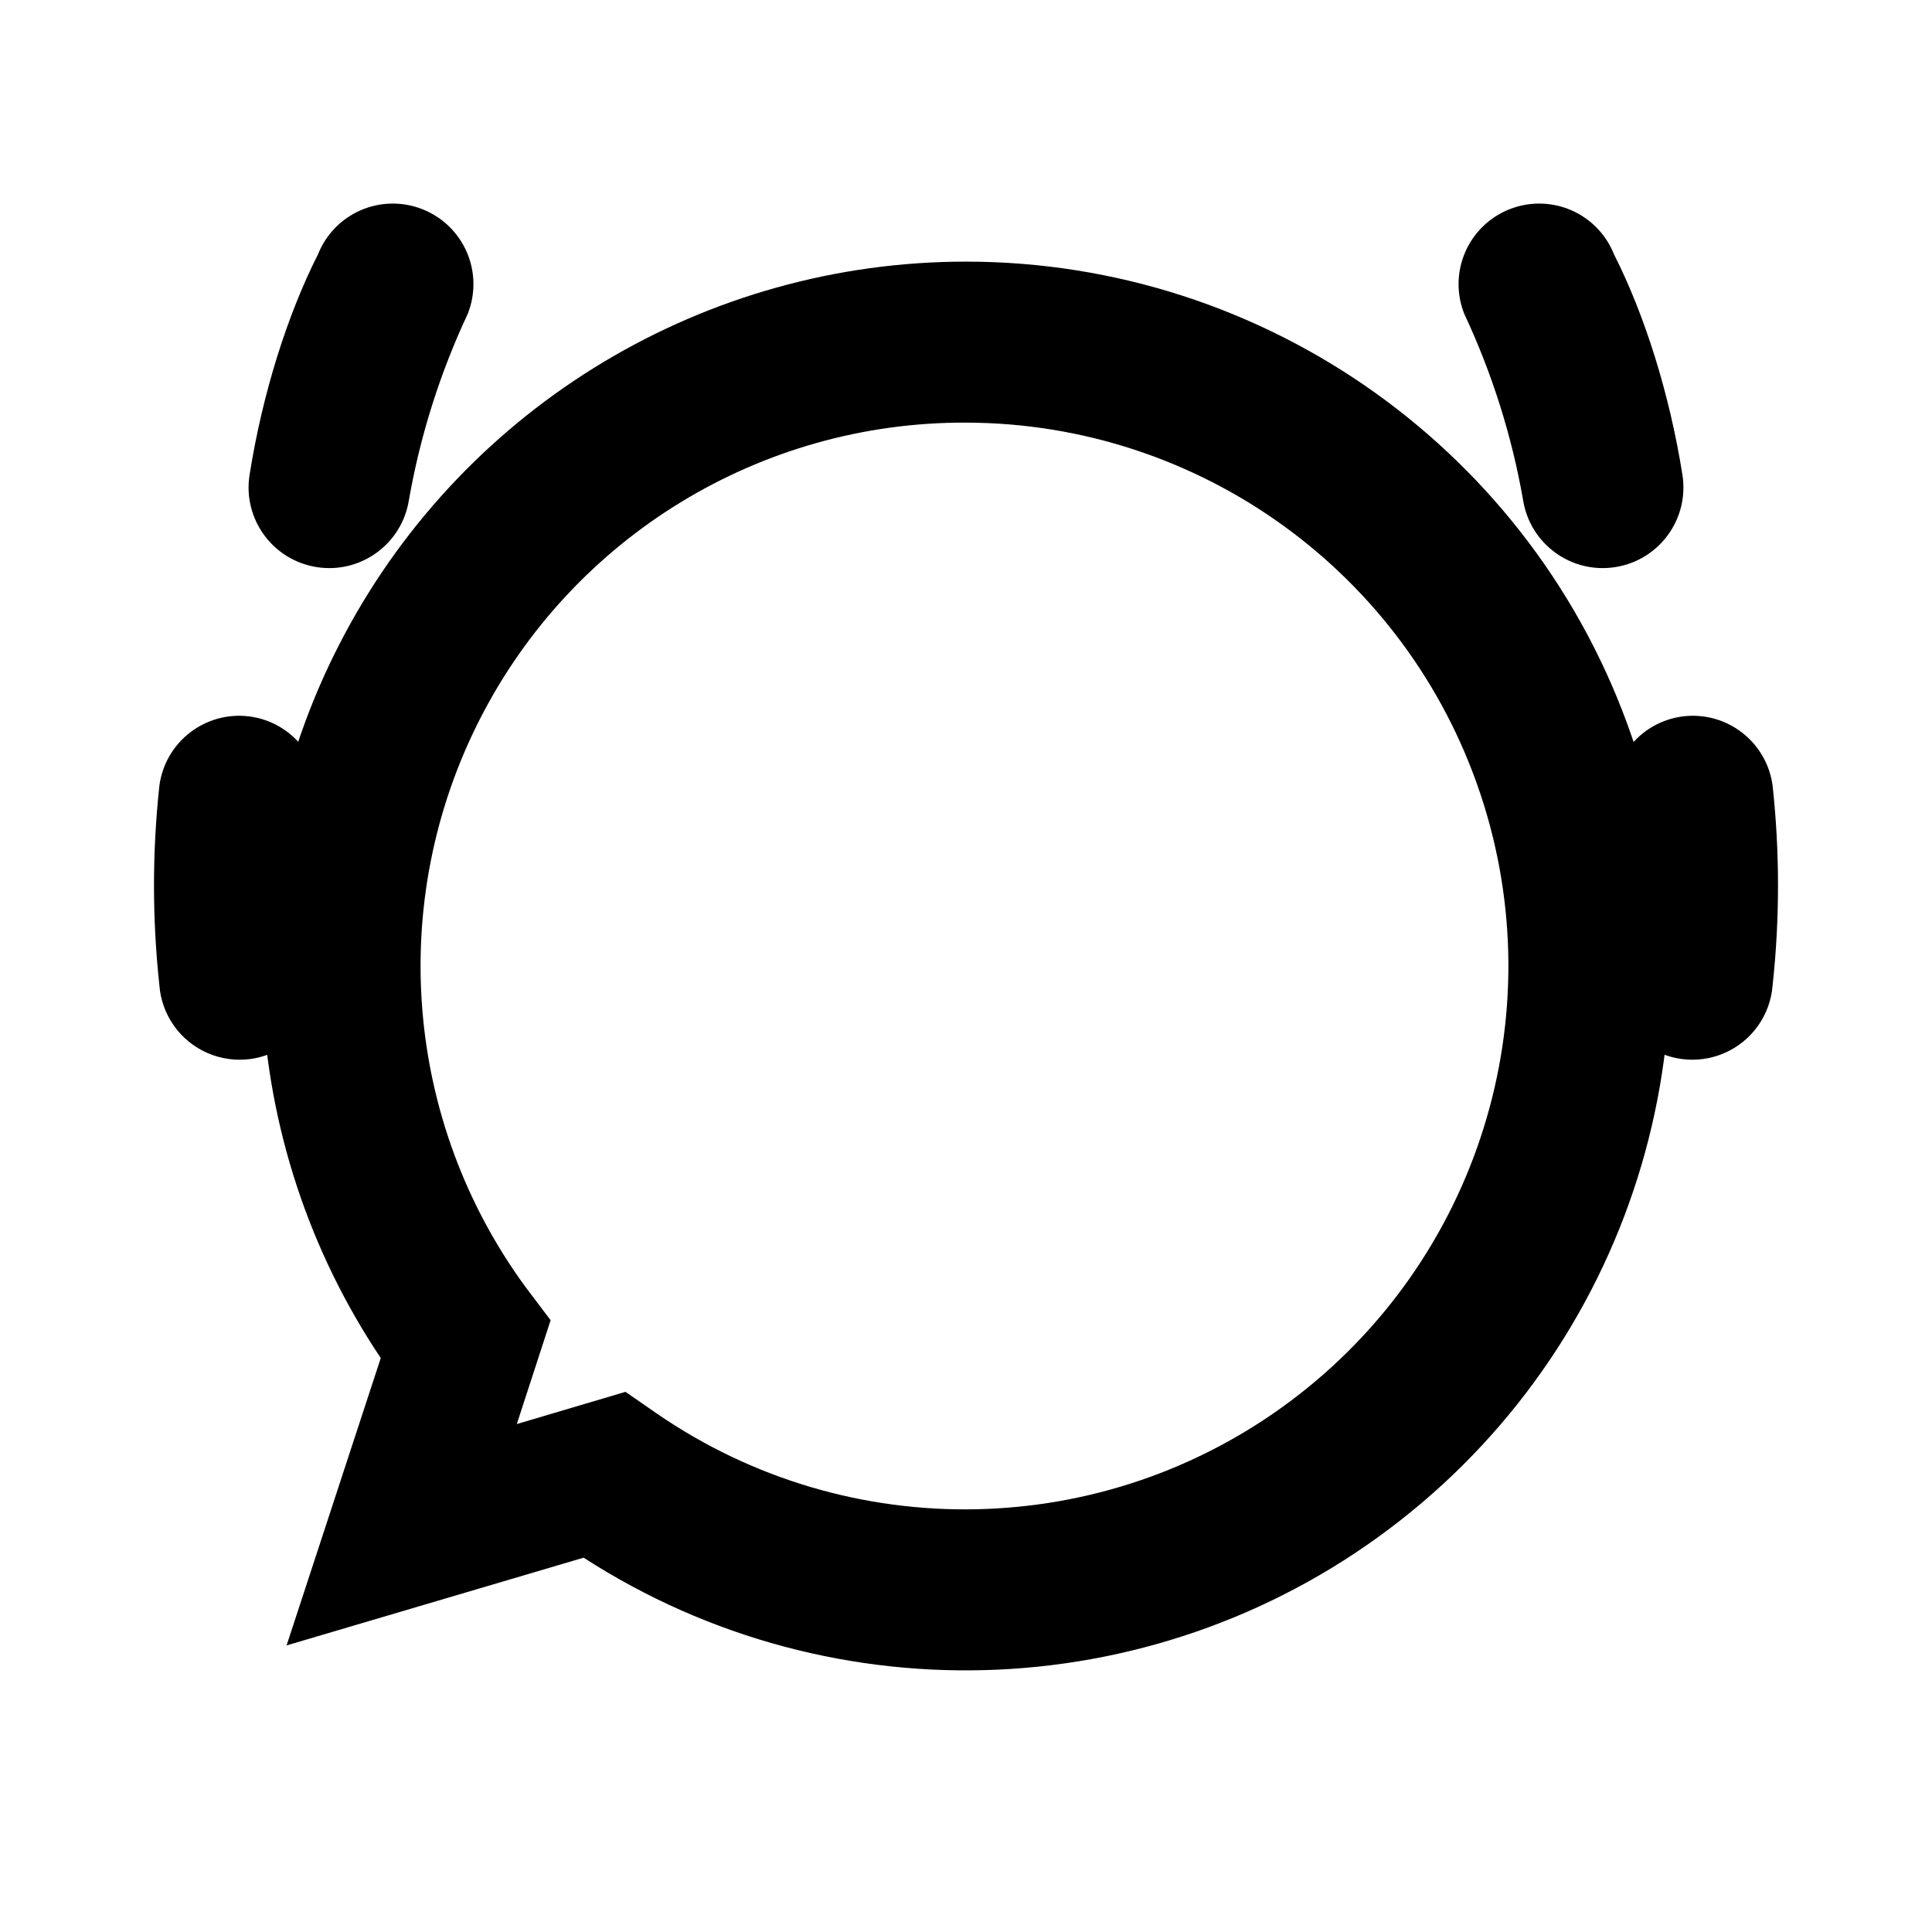
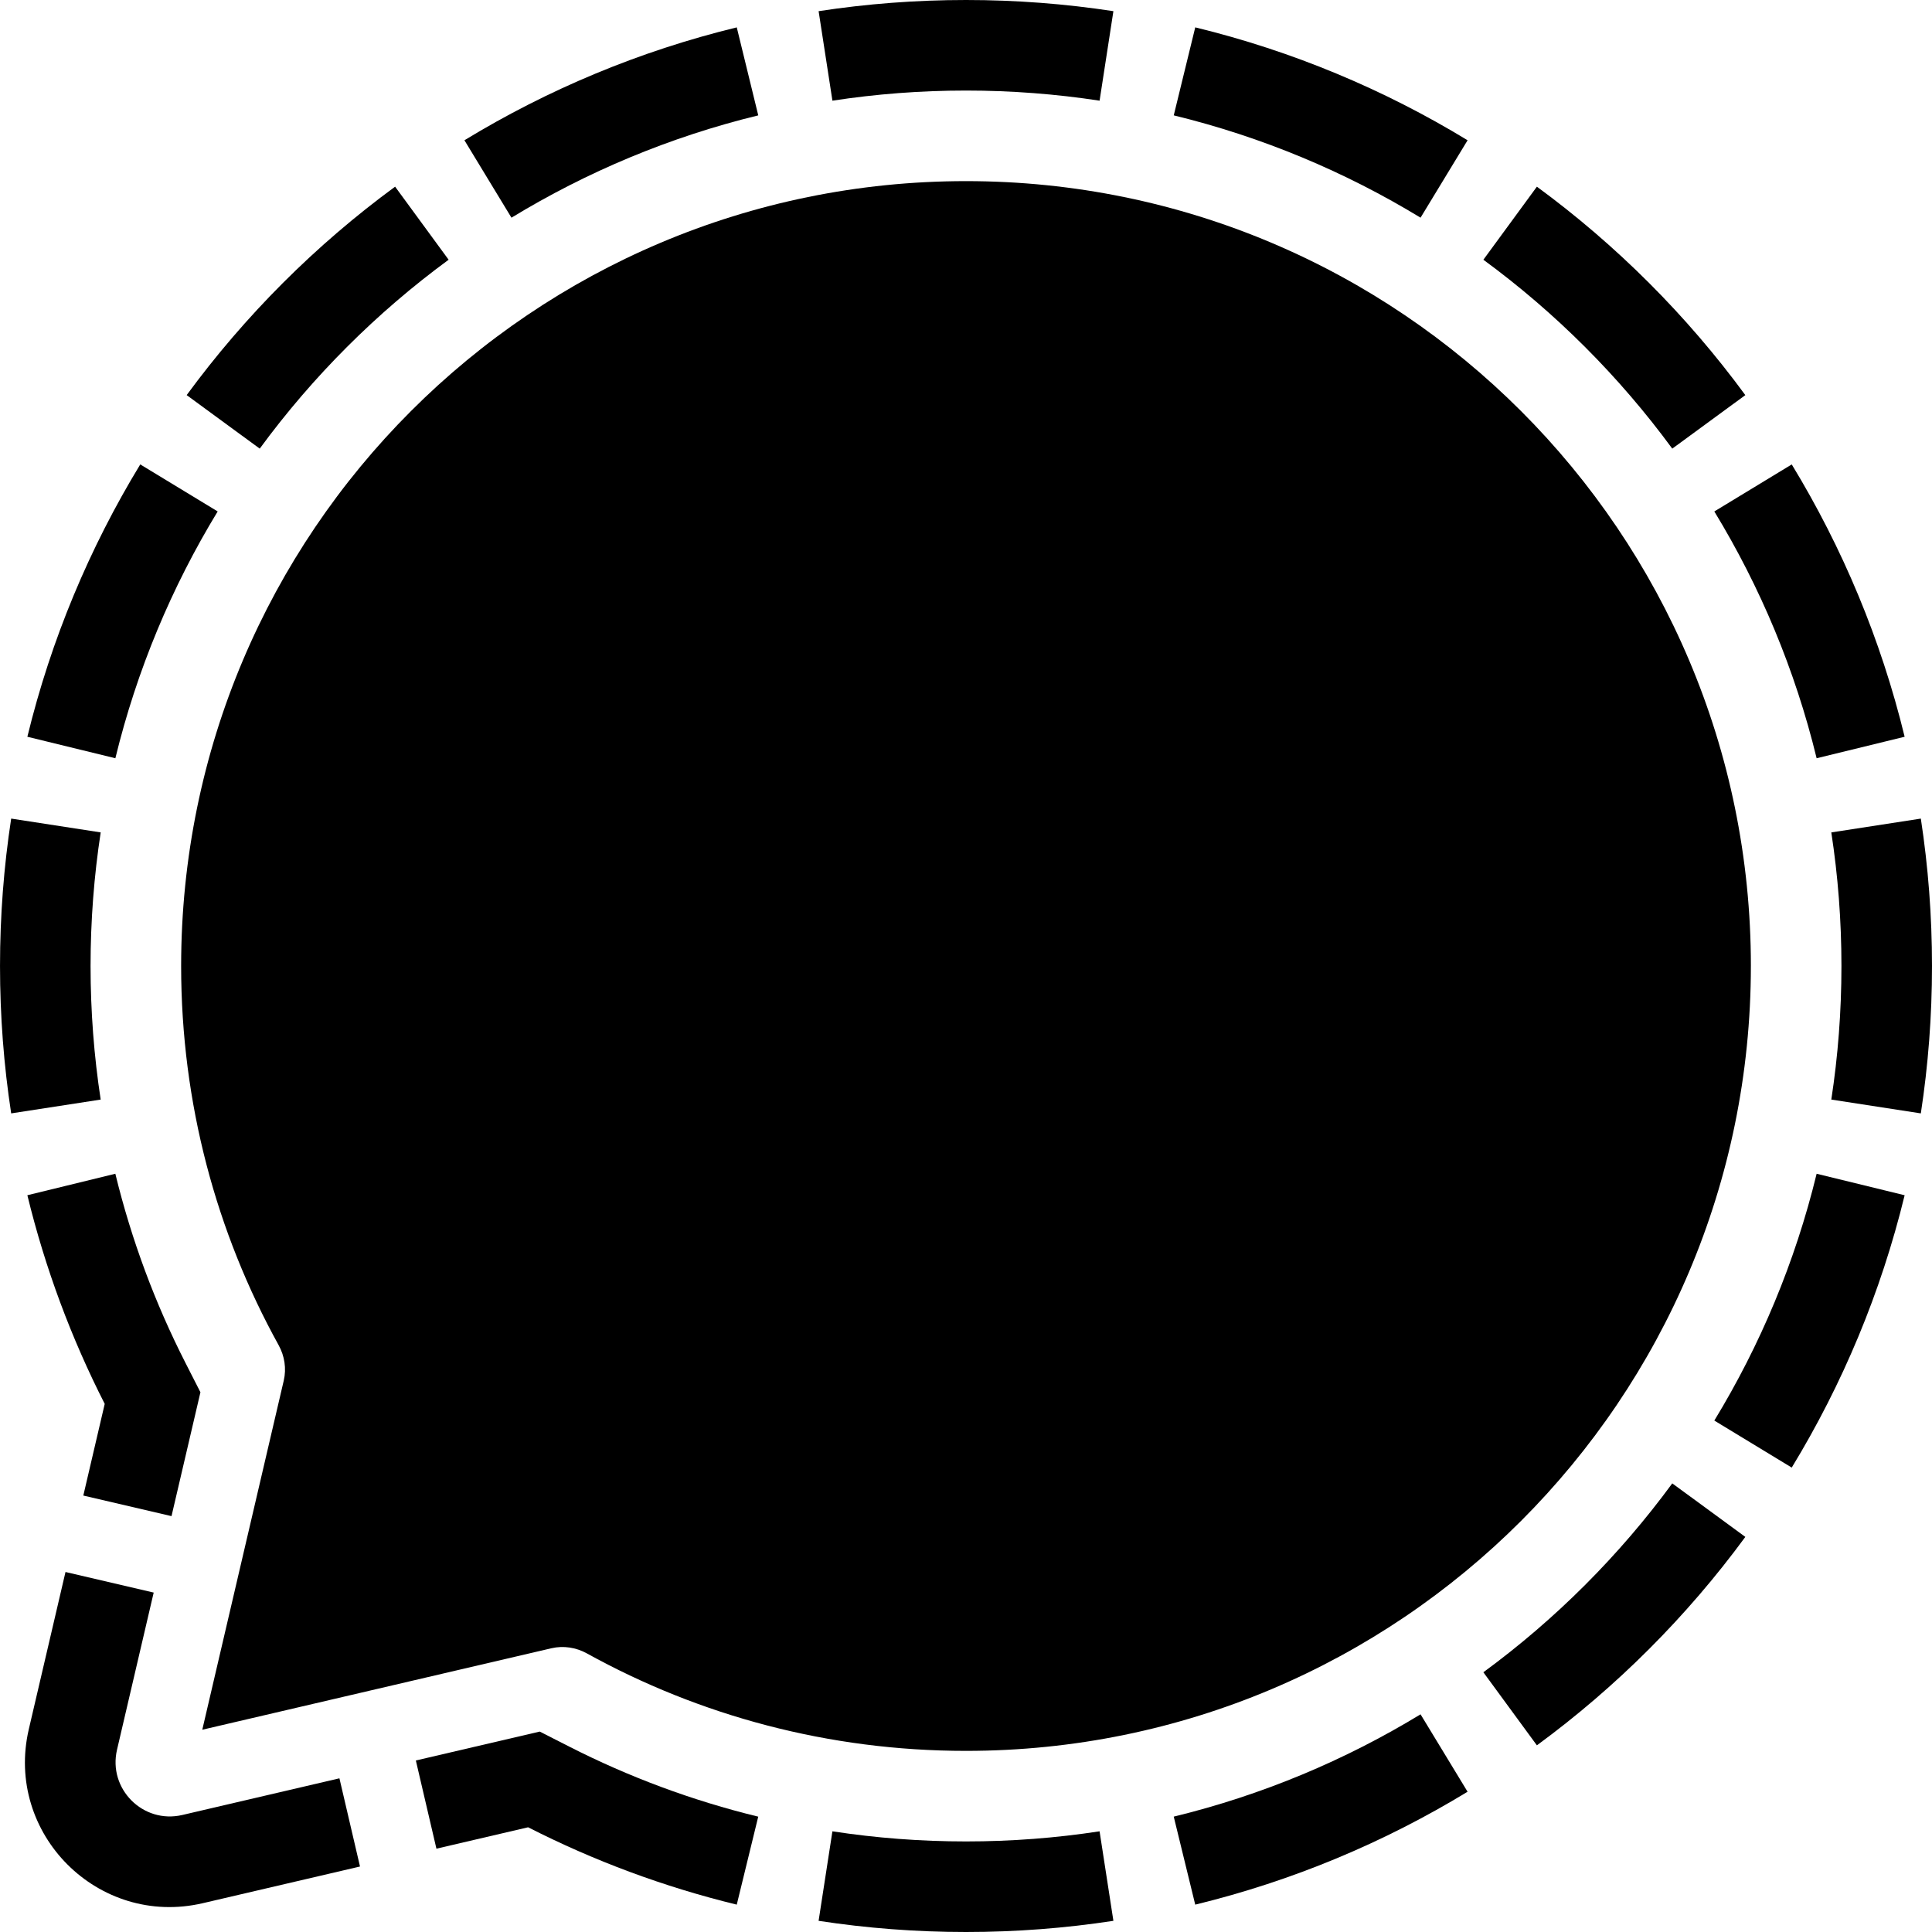
- <svg xmlns="http://www.w3.org/2000/svg" viewBox="0 0 24 24">
-   <path d="M12 3.25a8.75 8.75 0 0 0-7.27 13.62l-1.17 3.57 3.69-1.09A8.75 8.75 0 1 0 12 3.25Zm0 2a6.75 6.75 0 1 1-3.84 12.31l-.39-.27-1.35.4.42-1.29-.31-.41A6.75 6.75 0 0 1 12 5.25Z" />
-   <path d="M5.25 2.6a1 1 0 0 1 .56 1.3 9.18 9.18 0 0 0-.73 2.31 1 1 0 0 1-1.98-.31c.16-1.01.47-1.99.85-2.74a1 1 0 0 1 1.3-.56Zm13.5 0a1 1 0 0 1 1.3.56c.38.75.69 1.73.85 2.74a1 1 0 0 1-1.98.31 9.18 9.18 0 0 0-.73-2.31 1 1 0 0 1 .56-1.3ZM3.1 8.9a1 1 0 0 1 .86 1.12 9.5 9.5 0 0 0 0 1.96 1 1 0 1 1-1.98.26 11.5 11.5 0 0 1 0-2.48A1 1 0 0 1 3.1 8.9Zm17.8 0a1 1 0 0 1 1.12.86 11.5 11.5 0 0 1 0 2.48 1 1 0 1 1-1.98-.26 9.5 9.5 0 0 0 0-1.96 1 1 0 0 1 .86-1.12Z" />
+ <svg xmlns="http://www.w3.org/2000/svg" viewBox="0 0 160 160">
+   <g fill="black">
+     <path d="m80 0c4.151 0 8.227.316 12.207.925l-1.144 7.413c-3.607-.552-7.301-.839-11.063-.839-3.761 0-7.455.286-11.062.839l-1.144-7.413c3.98-.609 8.056-.925 12.207-.925z" />
+     <path d="m98.985 2.266-1.78 7.288c7.31 1.779 14.185 4.666 20.439 8.473l3.895-6.411c-6.901-4.201-14.488-7.387-22.554-9.35z" />
+     <path d="m127.279 15.459-4.432 6.051c5.977 4.386 11.257 9.666 15.643 15.644l6.051-4.432c-4.84-6.596-10.666-12.422-17.262-17.262z" />
+     <path d="m148.384 38.462-6.411 3.894c3.807 6.254 6.694 13.13 8.473 20.439l7.288-1.78c-1.963-8.066-5.149-15.653-9.35-22.554z" />
+     <path d="m159.075 67.793-7.414 1.144c.553 3.607.839 7.301.839 11.062 0 3.761-.286 7.456-.839 11.063l7.414 1.144c.609-3.98.925-8.057.925-12.207 0-4.15-.316-8.227-.925-12.207z" />
+     <path d="m141.973 117.645c3.807-6.255 6.694-13.13 8.473-20.44l7.288 1.78c-1.963 8.066-5.149 15.653-9.35 22.554z" />
+     <path d="m138.49 122.847 6.051 4.432c-4.84 6.596-10.666 12.422-17.262 17.262l-4.433-6.051c5.978-4.386 11.258-9.666 15.644-15.643z" />
+     <path d="m117.644 141.973 3.894 6.411c-6.901 4.201-14.488 7.387-22.554 9.35l-1.78-7.288c7.309-1.779 14.185-4.666 20.439-8.473z" />
+     <path d="m91.062 151.661 1.145 7.414c-3.98.609-8.056.925-12.207.925-4.151 0-8.227-.316-12.207-.925l1.144-7.413c3.605.552 7.3.838 11.063.838 3.761 0 7.455-.286 11.062-.839z" />
+     <path d="m62.794 150.448-1.779 7.286c-6.059-1.475-11.848-3.639-17.279-6.406l-7.593 1.772-1.704-7.304 10.26-2.394 2.441 1.243c4.919 2.506 10.162 4.467 15.654 5.803z" />
+     <path d="m28.11 147.273 1.704 7.304-13.014 3.036c-8.661 2.021-16.434-5.752-14.413-14.412l3.037-13.015 7.304 1.704-3.037 13.015c-.758 3.248 2.157 6.162 5.405 5.405z" />
+     <path d="m14.204 125.56-7.304-1.704 1.772-7.593c-2.767-5.431-4.931-11.22-6.406-17.279l7.286-1.779c1.336 5.491 3.297 10.735 5.803 15.654l1.244 2.441z" />
+     <path d="m8.338 91.062-7.412 1.144c-.609-3.98-.925-8.056-.925-12.207 0-4.151.316-8.227.925-12.207l7.413 1.144c-.552 3.607-.839 7.301-.839 11.063 0 3.763.286 7.457.838 11.062z" />
+     <path d="m9.554 62.795-7.288-1.78c1.963-8.066 5.149-15.653 9.35-22.554l6.411 3.894c-3.807 6.254-6.694 13.13-8.473 20.439z" />
+     <path d="m21.51 37.153-6.051-4.432c4.84-6.596 10.666-12.422 17.262-17.262l4.432 6.051c-5.977 4.386-11.258 9.666-15.644 15.644z" />
+     <path d="m42.356 18.027-3.894-6.411c6.901-4.201 14.488-7.386 22.554-9.349l1.78 7.288c-7.31 1.779-14.185 4.666-20.439 8.473z" />
+     <path d="m145 80c0 35.899-29.101 65-65 65-11.387 0-22.089-2.928-31.396-8.072-.896-.495-1.942-.658-2.939-.426l-28.913 6.747 6.747-28.914c.233-.997.069-2.043-.426-2.939-5.144-9.307-8.072-20.009-8.072-31.396 0-35.898 29.102-65 65-65 35.899 0 65 29.102 65 65z" />
+   </g>
</svg>
